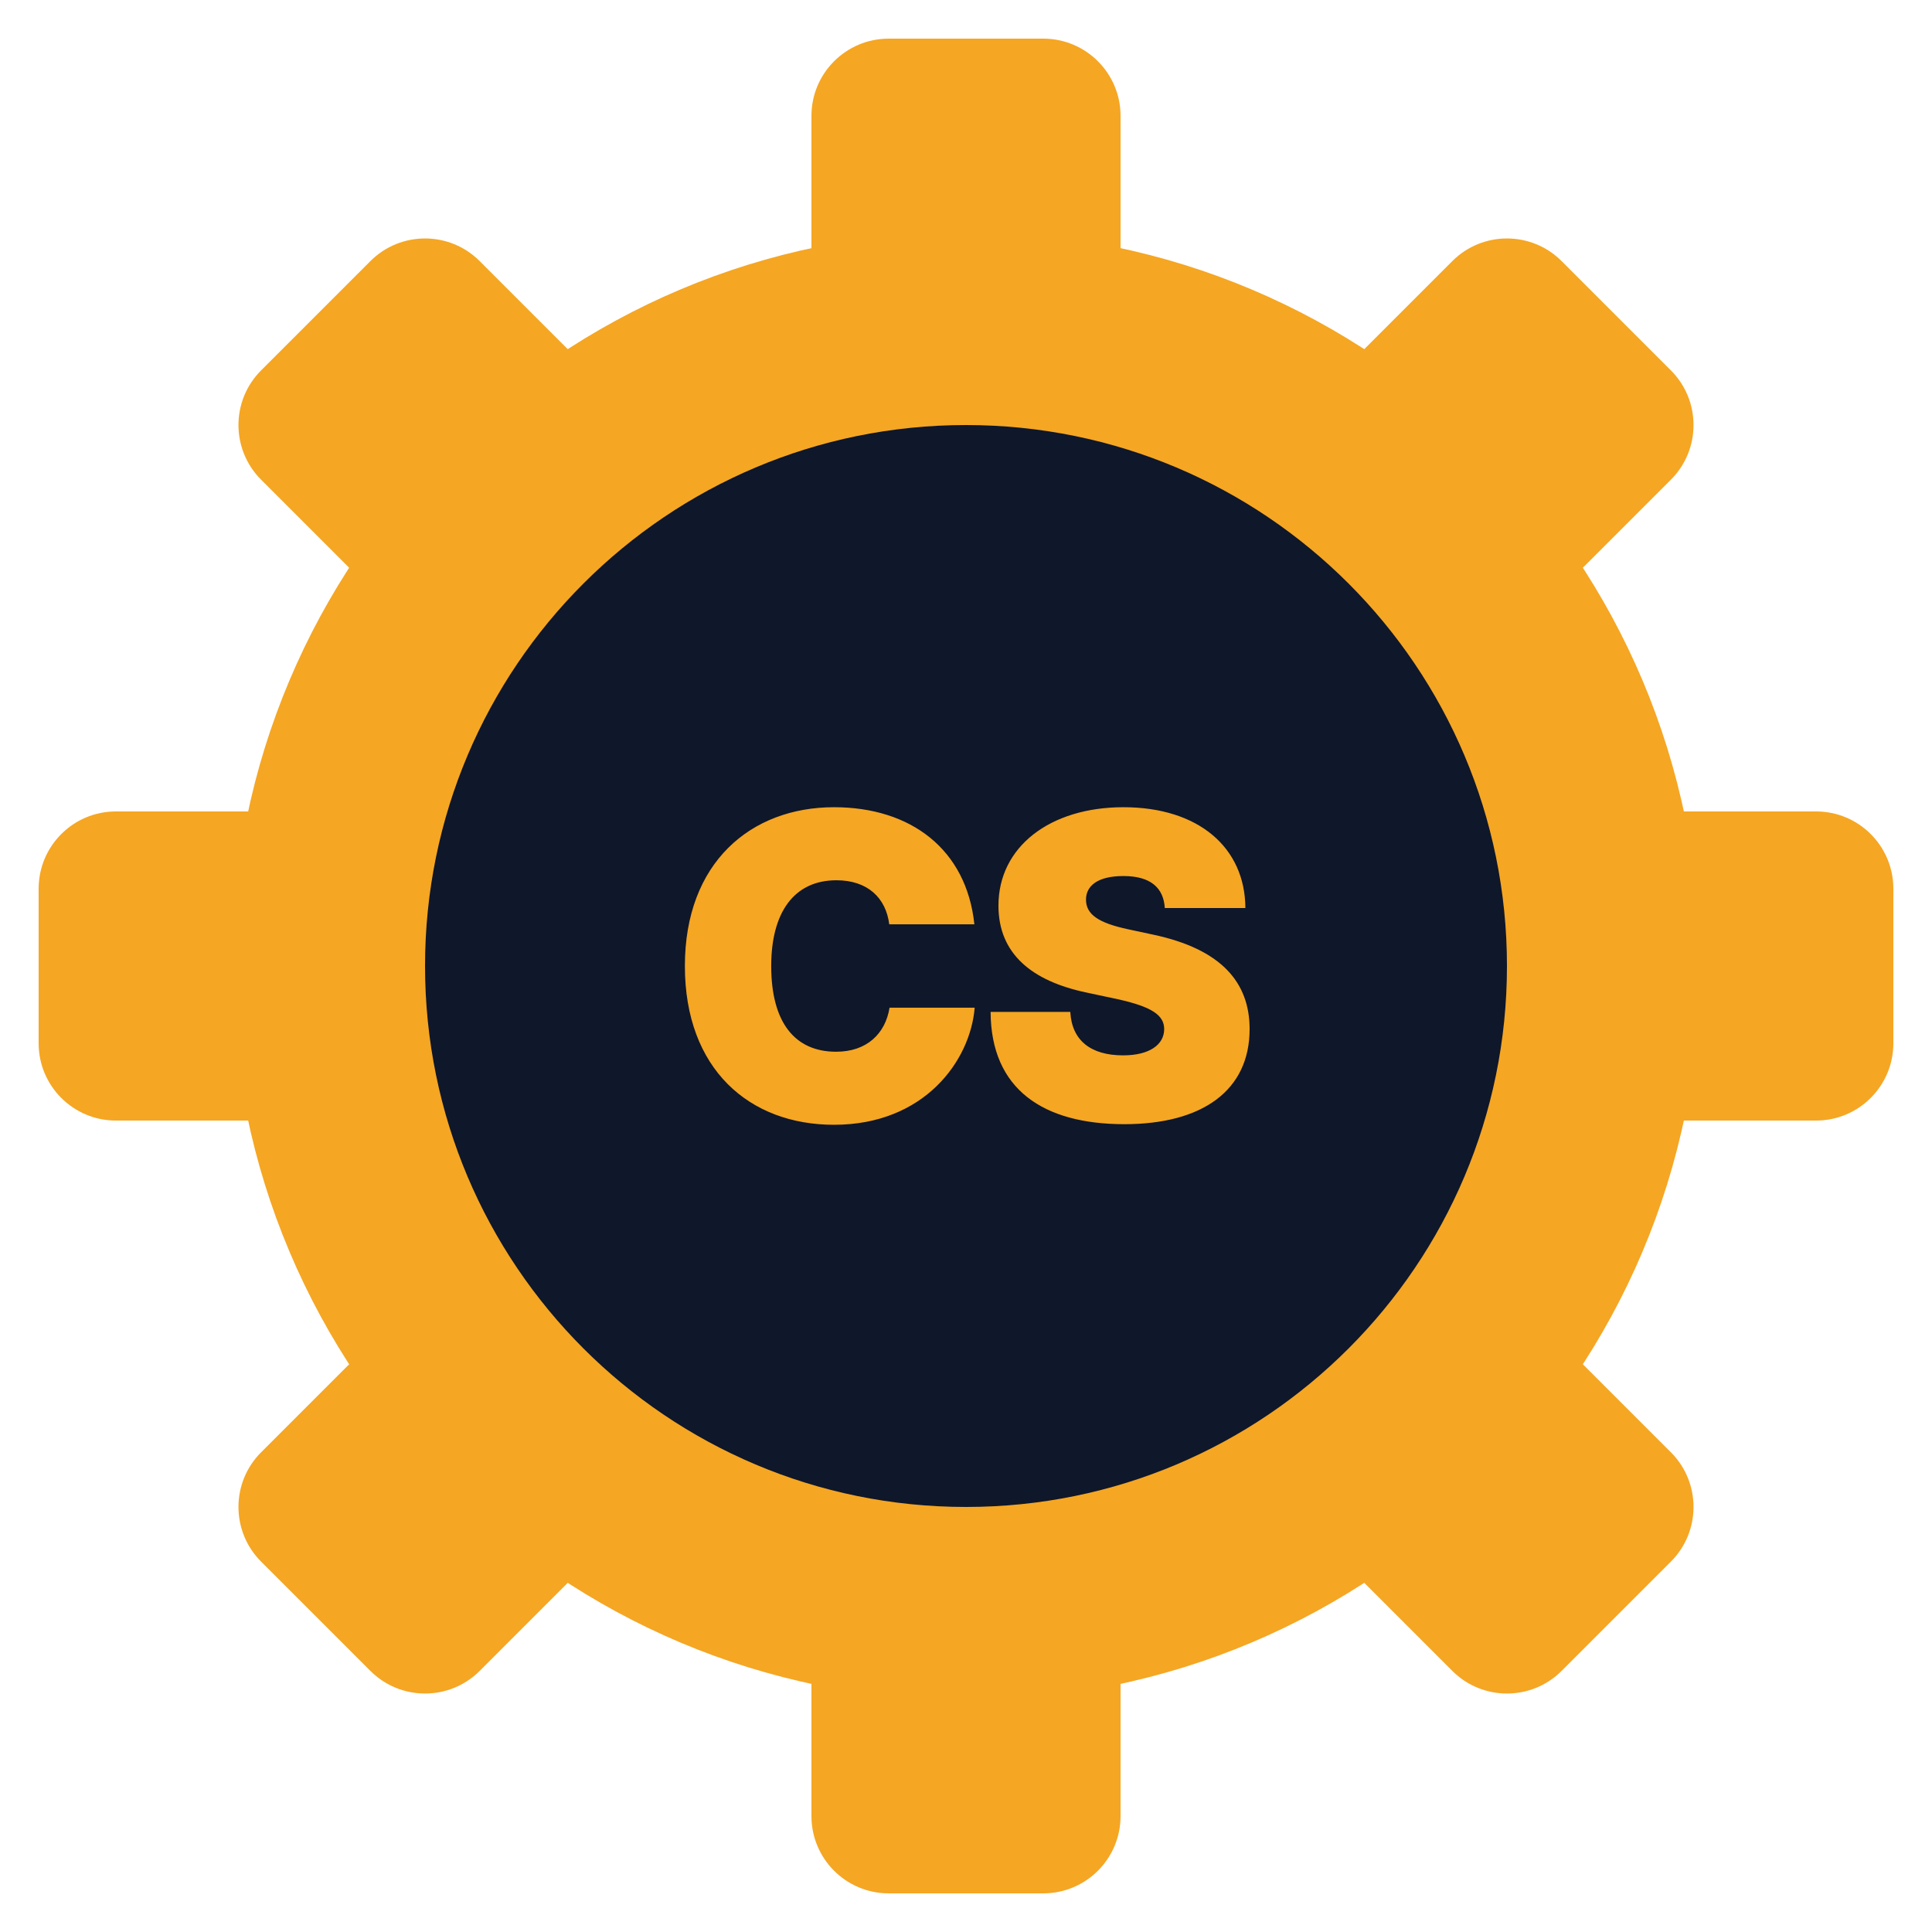
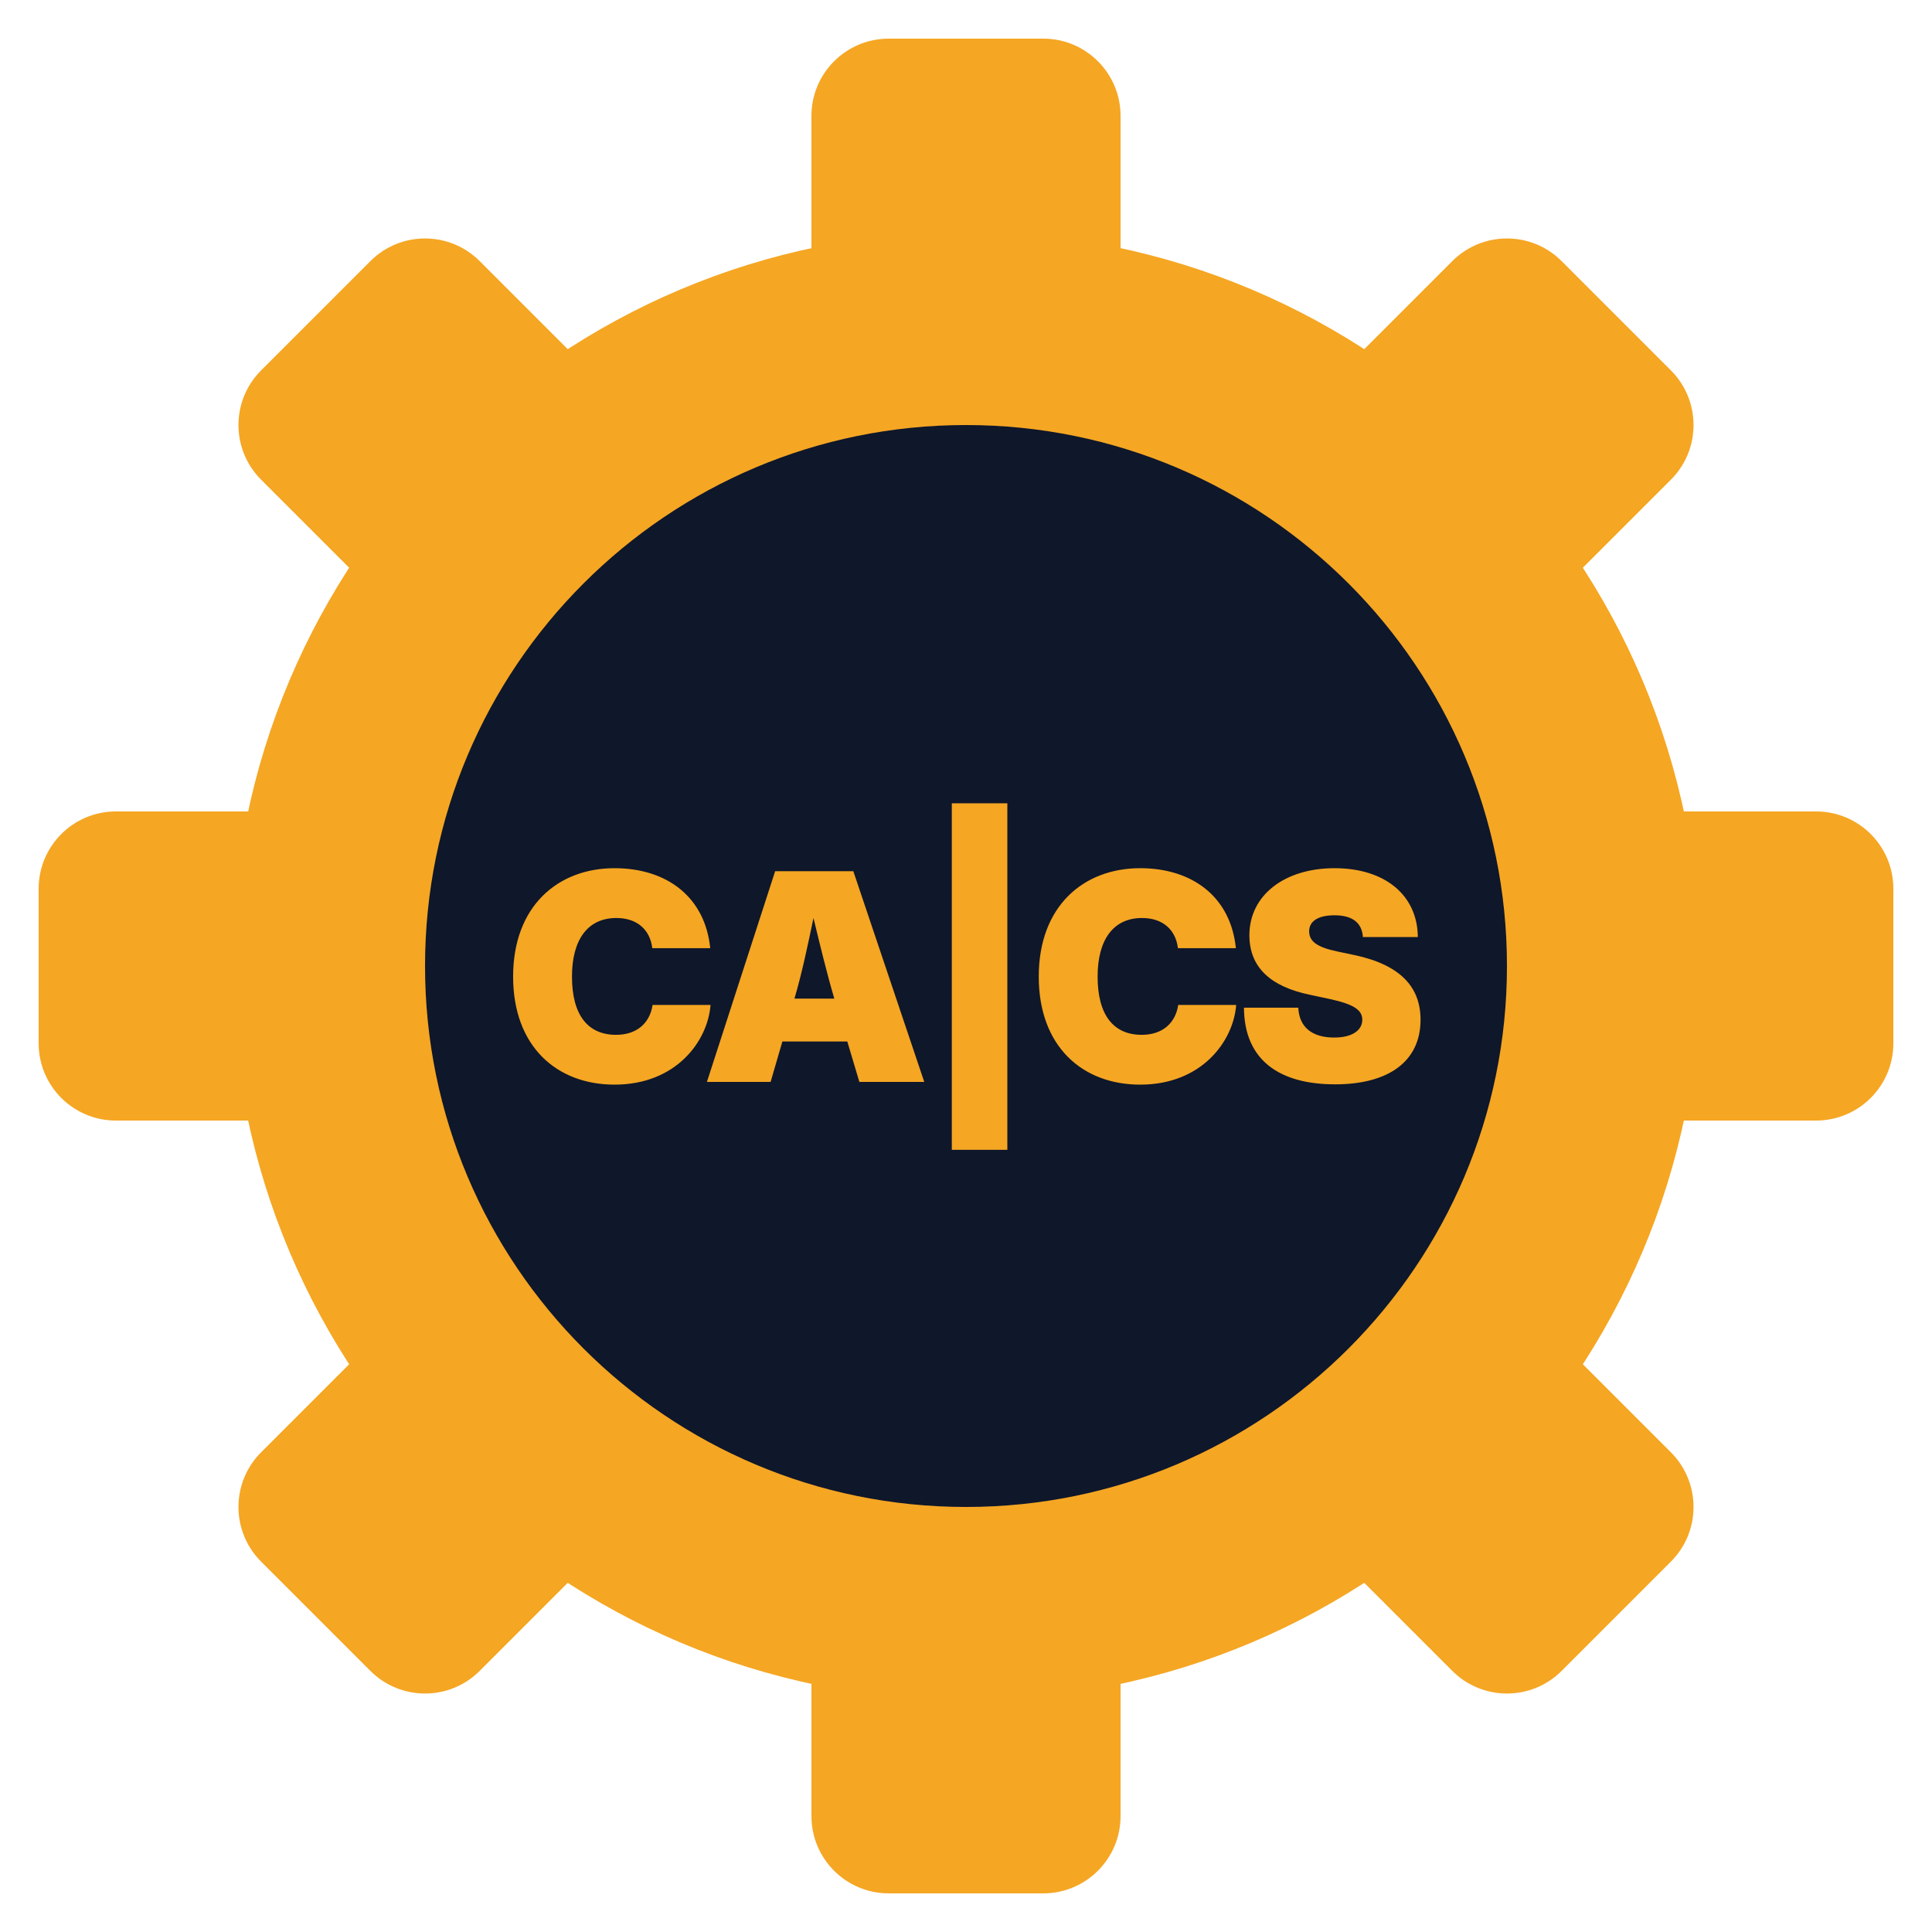
<svg xmlns="http://www.w3.org/2000/svg" viewBox="0 0 100 100" fill="none">
  <g fill="#F5A623">
    <rect x="42" y="2" width="16" height="16" rx="4" />
    <rect x="42" y="82" width="16" height="16" rx="4" />
    <rect x="2" y="42" width="16" height="16" rx="4" />
    <rect x="82" y="42" width="16" height="16" rx="4" />
    <rect x="14" y="14" width="16" height="16" rx="4" transform="rotate(45 22 22)" />
    <rect x="70" y="14" width="16" height="16" rx="4" transform="rotate(45 78 22)" />
    <rect x="14" y="70" width="16" height="16" rx="4" transform="rotate(45 22 78)" />
    <rect x="70" y="70" width="16" height="16" rx="4" transform="rotate(45 78 78)" />
    <circle cx="50" cy="50" r="38" />
  </g>
  <circle cx="50" cy="50" r="28" fill="#0F172A" />
-   <text x="50" y="58" font-family="Inter, system-ui, sans-serif" font-size="22" font-weight="900" fill="#F5A623" text-anchor="middle" letter-spacing="-0.5">CS</text>
+   <text x="50" y="56" font-family="Inter, system-ui, sans-serif" font-size="15" font-weight="900" fill="#F5A623" text-anchor="middle" letter-spacing="-0.5">CA|CS</text>
</svg>
